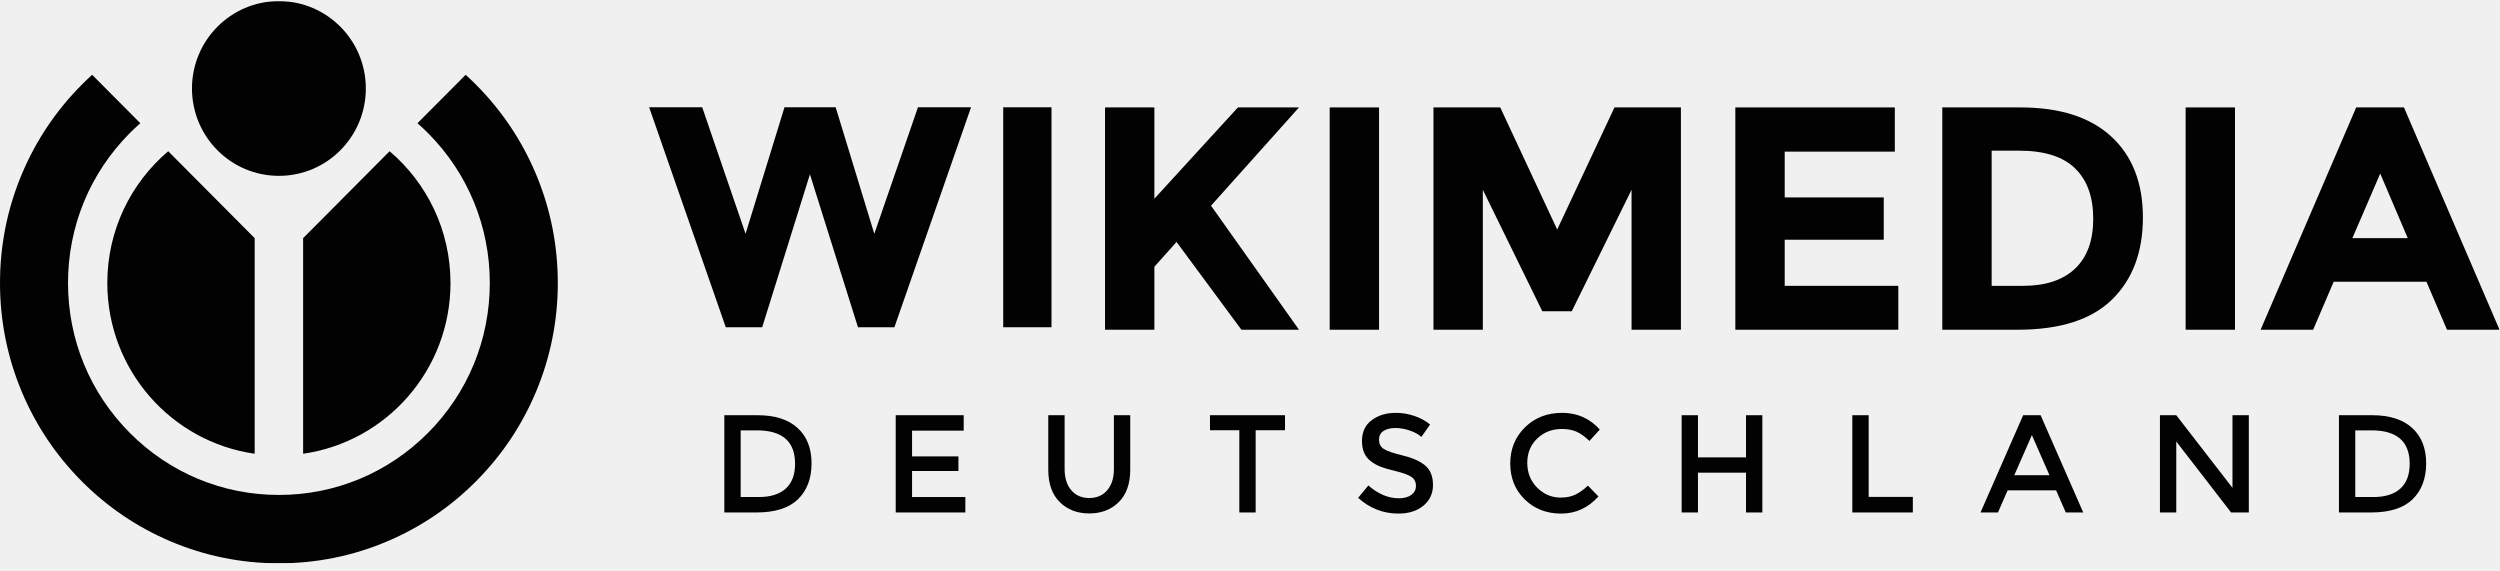
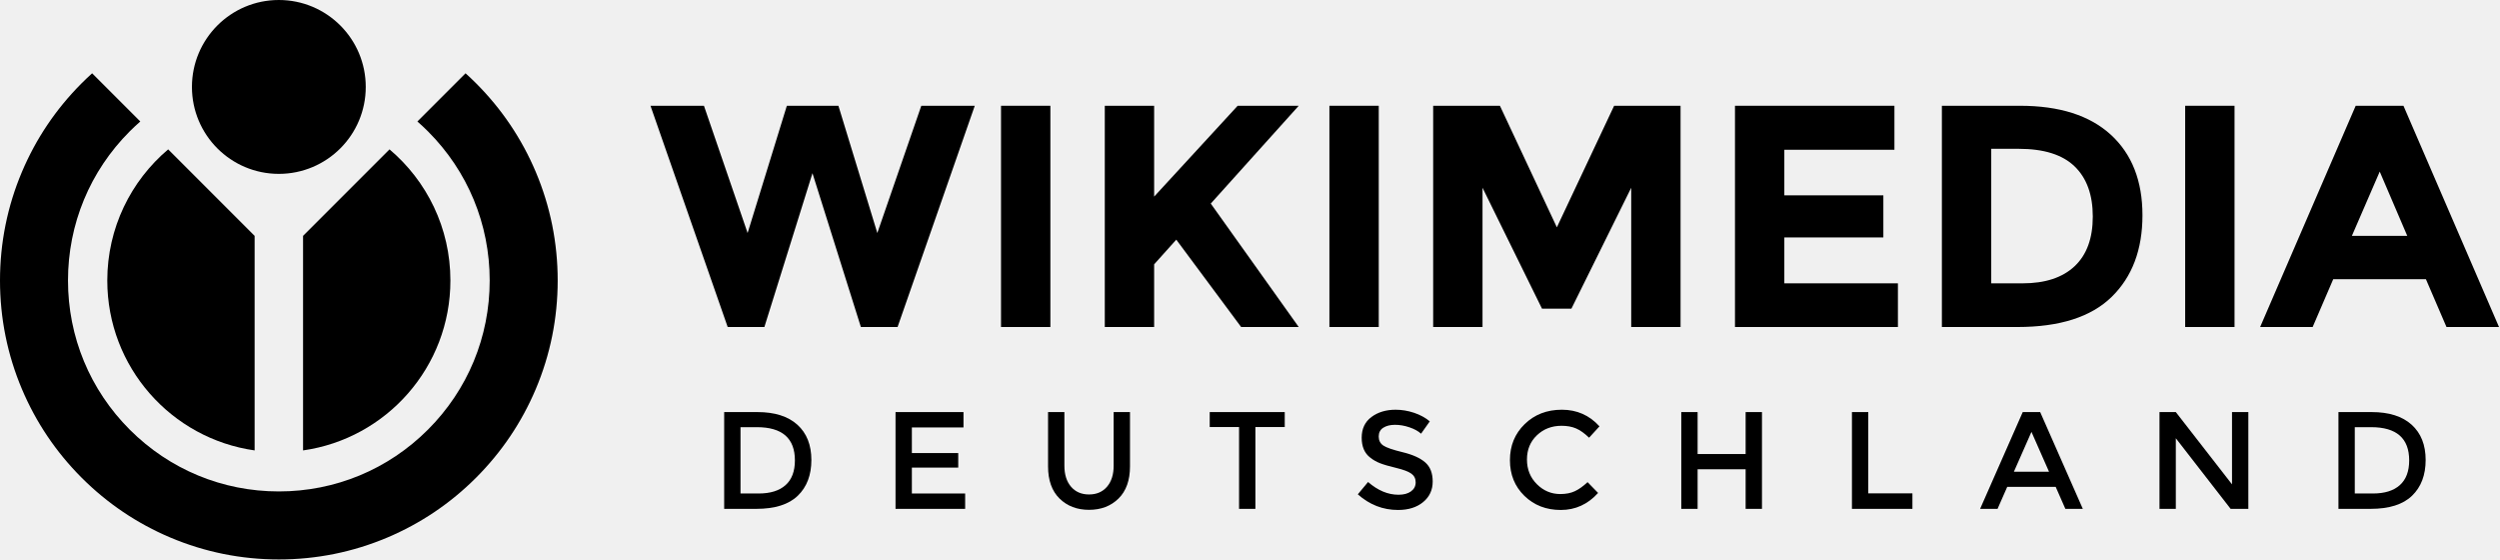
- <svg xmlns="http://www.w3.org/2000/svg" xmlns:xlink="http://www.w3.org/1999/xlink" width="254" height="58" viewBox="0 0 254 58">
-   <defs>
-     <polygon id="a" points="0 57.232 253.951 57.232 253.951 .114 0 .114" />
-   </defs>
-   <g fill="none" fill-rule="evenodd">
-     <polygon fill="#020203" points="75.748 23.754 79.704 10.901 84.905 10.901 88.829 23.754 93.264 10.901 98.657 10.901 90.872 33.249 87.17 33.249 82.289 17.711 77.439 33.249 73.738 33.249 65.953 10.901 71.345 10.901" />
-     <polygon fill="#020203" points="101.927 33.249 106.833 33.249 106.833 10.901 101.927 10.901" />
-     <path fill="#020203" d="M112.27,10.914 L117.285,10.914 L117.285,20.188 L125.772,10.914 L131.977,10.914 L123.04,20.898 C123.811,21.976 125.236,23.984 127.316,26.925 C129.394,29.865 130.949,32.057 131.977,33.5 L126.126,33.5 L119.535,24.582 L117.285,27.102 L117.285,33.5 L112.27,33.5 L112.27,10.914 Z" />
-     <mask id="b" fill="white">
-       <use xlink:href="#a" />
-     </mask>
-     <polygon fill="#020203" points="135.096 33.5 140.111 33.5 140.111 10.914 135.096 10.914" mask="url(#b)" />
-     <polygon fill="#020203" points="165.766 19.283 159.69 31.626 156.7 31.626 150.656 19.283 150.656 33.5 145.64 33.5 145.64 10.914 152.424 10.914 158.211 23.322 164.03 10.914 170.781 10.914 170.781 33.5 165.766 33.5" mask="url(#b)" />
-     <polygon fill="#020203" points="192.514 10.914 192.514 15.405 181.326 15.405 181.326 20.058 191.389 20.058 191.389 24.356 181.326 24.356 181.326 29.041 192.868 29.041 192.868 33.5 176.311 33.5 176.311 10.914" mask="url(#b)" />
-     <path fill="#020203" d="M210.823,27.296 C212.056,26.133 212.672,24.442 212.672,22.223 C212.672,20.005 212.056,18.297 210.823,17.102 C209.59,15.906 207.699,15.308 205.149,15.308 L202.352,15.308 L202.352,29.041 L205.534,29.041 C207.828,29.041 209.59,28.46 210.823,27.296 M214.504,13.87 C216.647,15.842 217.719,18.583 217.719,22.094 C217.719,25.606 216.675,28.385 214.585,30.431 C212.495,32.477 209.307,33.5 205.02,33.5 L197.337,33.5 L197.337,10.914 L205.277,10.914 C209.285,10.914 212.361,11.899 214.504,13.87" mask="url(#b)" />
-     <polygon fill="#020203" points="222.06 33.5 227.075 33.5 227.075 10.914 222.06 10.914" mask="url(#b)" />
-     <path fill="#020203" d="M241.831 17.635L239.002 24.195 244.628 24.195 241.831 17.635zM248.615 33.5L246.525 28.621 237.105 28.621 235.015 33.5 229.678 33.5 239.388 10.914 244.242 10.914 253.951 33.5 248.615 33.5zM80.779 47.119C80.779 44.857 79.49 43.726 76.911 43.726L75.252 43.726 75.252 50.498 77.094 50.498C78.285 50.498 79.197 50.213 79.83 49.642 80.463 49.072 80.779 48.231 80.779 47.119M81.032 43.479C81.979 44.341 82.453 45.541 82.453 47.077 82.453 48.613 81.994 49.829 81.075 50.724 80.156 51.619 78.749 52.067 76.855 52.067L73.592 52.067 73.592 42.186 76.967 42.186C78.73 42.186 80.085 42.617 81.032 43.479" mask="url(#b)" />
-     <polygon fill="#020203" points="97.911 42.185 97.911 43.754 92.665 43.754 92.665 46.37 97.376 46.37 97.376 47.854 92.665 47.854 92.665 50.498 98.08 50.498 98.08 52.067 91.005 52.067 91.005 42.185" mask="url(#b)" />
-     <path fill="#020203" d="M108.84,49.805 C109.29,50.333 109.899,50.597 110.668,50.597 C111.437,50.597 112.047,50.333 112.497,49.805 C112.947,49.277 113.172,48.561 113.172,47.656 L113.172,42.185 L114.832,42.185 L114.832,47.727 C114.832,49.15 114.442,50.246 113.664,51.014 C112.886,51.782 111.887,52.166 110.668,52.166 C109.449,52.166 108.451,51.782 107.672,51.014 C106.894,50.246 106.505,49.15 106.505,47.727 L106.505,42.185 L108.165,42.185 L108.165,47.656 C108.165,48.561 108.39,49.277 108.84,49.805" mask="url(#b)" />
-     <polygon fill="#020203" points="127.575 43.712 127.575 52.067 125.915 52.067 125.915 43.712 122.933 43.712 122.933 42.185 130.557 42.185 130.557 43.712" mask="url(#b)" />
-     <path fill="#020203" d="M141.759 43.486C141.277 43.486 140.881 43.585 140.571 43.783 140.261 43.981 140.107 44.28 140.107 44.68 140.107 45.081 140.261 45.387 140.571 45.599 140.881 45.811 141.539 46.04 142.547 46.285 143.555 46.53 144.315 46.874 144.826 47.317 145.337 47.76 145.592 48.412 145.592 49.275 145.592 50.137 145.269 50.837 144.622 51.374 143.975 51.911 143.126 52.18 142.076 52.18 140.538 52.18 139.174 51.648 137.983 50.582L139.024 49.324C140.018 50.192 141.049 50.625 142.118 50.625 142.653 50.625 143.077 50.51 143.391 50.279 143.705 50.048 143.862 49.741 143.862 49.36 143.862 48.978 143.715 48.681 143.419 48.469 143.124 48.257 142.615 48.064 141.893 47.889 141.171 47.715 140.623 47.555 140.248 47.409 139.873 47.263 139.539 47.072 139.249 46.836 138.667 46.393 138.377 45.715 138.377 44.801 138.377 43.887 138.707 43.182 139.369 42.687 140.03 42.192 140.848 41.945 141.823 41.945 142.451 41.945 143.075 42.049 143.694 42.256 144.312 42.463 144.847 42.756 145.297 43.133L144.411 44.391C144.12 44.127 143.726 43.91 143.23 43.74 142.732 43.571 142.242 43.486 141.759 43.486M158.56 50.554C159.132 50.554 159.625 50.458 160.037 50.264 160.45 50.071 160.881 49.763 161.332 49.338L162.4 50.441C161.36 51.6 160.096 52.18 158.61 52.18 157.123 52.18 155.89 51.699 154.911 50.738 153.931 49.777 153.441 48.561 153.441 47.091 153.441 45.621 153.94 44.395 154.939 43.415 155.937 42.435 157.198 41.945 158.722 41.945 160.246 41.945 161.519 42.511 162.541 43.641L161.486 44.801C161.017 44.348 160.574 44.033 160.157 43.853 159.739 43.674 159.25 43.585 158.687 43.585 157.693 43.585 156.859 43.908 156.183 44.553 155.508 45.199 155.171 46.024 155.171 47.027 155.171 48.031 155.506 48.87 156.176 49.543 156.847 50.217 157.641 50.554 158.56 50.554" mask="url(#b)" />
-     <polygon fill="#020203" points="170.854 52.067 170.854 42.186 172.513 42.186 172.513 46.469 177.394 46.469 177.394 42.186 179.054 42.186 179.054 52.067 177.394 52.067 177.394 48.024 172.513 48.024 172.513 52.067" mask="url(#b)" />
-     <polygon fill="#020203" points="188.196 52.067 188.196 42.186 189.856 42.186 189.856 50.484 194.343 50.484 194.343 52.067" mask="url(#b)" />
-     <path fill="#020203" d="M208.225,48.278 L206.439,44.207 L204.653,48.278 L208.225,48.278 Z M203.978,49.819 L202.993,52.067 L201.221,52.067 L205.553,42.185 L207.325,42.185 L211.657,52.067 L209.885,52.067 L208.9,49.819 L203.978,49.819 Z" mask="url(#b)" />
-     <polygon fill="#020203" points="226.82 42.185 228.48 42.185 228.48 52.067 226.679 52.067 221.109 44.857 221.109 52.067 219.45 52.067 219.45 42.185 221.109 42.185 226.82 49.565" mask="url(#b)" />
-     <path fill="#020203" d="M244.824 47.119C244.824 44.857 243.534 43.726 240.956 43.726L239.296 43.726 239.296 50.498 241.138 50.498C242.329 50.498 243.241 50.213 243.874 49.642 244.507 49.072 244.824 48.231 244.824 47.119M245.077 43.479C246.024 44.341 246.497 45.541 246.497 47.077 246.497 48.613 246.038 49.829 245.119 50.724 244.2 51.619 242.793 52.067 240.899 52.067L237.636 52.067 237.636 42.186 241.012 42.186C242.775 42.186 244.129 42.617 245.077 43.479M30.797 46.1C39.26 44.897 45.77 37.589 45.77 28.752 45.77 23.383 43.367 18.579 39.584 15.365L30.797 24.196 30.797 46.1zM25.875 46.1L25.875 24.196 17.089 15.365C13.306 18.579 10.902 23.383 10.902 28.752 10.902 37.589 17.413 44.897 25.875 46.1" mask="url(#b)" />
-     <path fill="#020203" d="M43.487,13.524 C47.534,17.592 49.763,23 49.763,28.752 C49.763,34.504 47.534,39.912 43.487,43.979 C39.44,48.047 34.06,50.287 28.336,50.287 C22.613,50.287 17.232,48.047 13.186,43.979 C9.139,39.912 6.91,34.504 6.91,28.752 C6.91,23 9.139,17.592 13.186,13.524 C13.533,13.175 13.891,12.841 14.257,12.519 L9.362,7.599 C9.001,7.927 8.646,8.265 8.299,8.614 C5.698,11.228 3.655,14.273 2.228,17.665 C0.749,21.179 -4.7255814e-05,24.909 -4.7255814e-05,28.752 C-4.7255814e-05,32.595 0.749,36.325 2.228,39.839 C3.655,43.23 5.698,46.276 8.299,48.89 C10.901,51.505 13.931,53.558 17.306,54.992 C20.801,56.479 24.512,57.232 28.336,57.232 C32.16,57.232 35.871,56.479 39.367,54.992 C42.742,53.558 45.772,51.505 48.373,48.89 C50.974,46.276 53.017,43.23 54.445,39.839 C55.923,36.325 56.673,32.595 56.673,28.752 C56.673,24.909 55.923,21.179 54.445,17.665 C53.017,14.273 50.974,11.228 48.373,8.614 C48.027,8.265 47.672,7.927 47.31,7.599 L42.415,12.519 C42.782,12.841 43.14,13.175 43.487,13.524" mask="url(#b)" />
-     <path fill="#020203" d="M28.336,0.114 C33.214,0.114 37.168,4.088 37.168,8.99 C37.168,13.893 33.214,17.867 28.336,17.867 C23.459,17.867 19.505,13.893 19.505,8.99 C19.505,4.088 23.459,0.114 28.336,0.114" mask="url(#b)" />
+ <svg xmlns="http://www.w3.org/2000/svg" version="1.1" id="Layer_1" x="0px" y="0px" width="1074.794px" height="240.519px" viewBox="0 0 1074.794 240.519" enable-background="new 0 0 1074.794 240.519" xml:space="preserve">
+   <g>
+     <path d="M321.54,100.175l16.872-54.699h22.179l16.736,54.699l18.913-54.699h22.996l-33.2,95.11h-15.784l-20.818-66.128   l-20.682,66.128h-15.784l-33.2-95.11h22.995L321.54,100.175z" />
+     <path d="M430.529,45.477h21.227v95.11h-21.227V45.477z" />
+     <path d="M475.157,45.477h21.227v39.051l35.921-39.051h26.261l-37.827,42.044c3.265,4.537,9.297,12.994,18.097,25.376   c8.797,12.382,15.375,21.613,19.73,27.689h-24.765l-27.894-37.554l-9.524,10.613v26.941h-21.227V45.477z" />
+     <path d="M571.763,45.477h21.226v95.11h-21.226V45.477z" />
+     <path d="M701.568,80.718l-25.716,51.977h-12.654l-25.581-51.977v59.869h-21.226v-95.11h28.71l24.491,52.25l24.628-52.25h28.574   v95.11h-21.227V80.718z" />
+     <path d="M814.775,45.477V64.39h-47.352v19.594h42.589v18.097h-42.589v19.729h48.849v18.777h-70.074v-95.11H814.775z" />
+     <path d="M907.843,57.927c9.069,8.3,13.606,19.844,13.606,34.629c0,14.787-4.422,26.488-13.267,35.105   c-8.844,8.619-22.338,12.926-40.479,12.926h-32.52v-95.11h33.608C885.753,45.477,898.771,49.626,907.843,57.927z M892.263,114.462   c5.216-4.898,7.824-12.019,7.824-21.363c0-9.342-2.608-16.532-7.824-21.566c-5.217-5.035-13.222-7.552-24.016-7.552H856.41v57.828   h13.471C879.586,121.81,887.046,119.36,892.263,114.462z" />
+     <path d="M939.819,45.477h21.226v95.11h-21.226V45.477z" />
+     <path d="M1052.208,140.587l-8.845-20.546h-39.867l-8.845,20.546h-22.587l41.093-95.11h20.546l41.092,95.11H1052.208z    M1023.498,73.778l-11.974,27.622h23.812L1023.498,73.778z" />
  </g>
+   <g>
+     <path d="M342.952,182.605c4.008,3.632,6.012,8.682,6.012,15.15s-1.945,11.589-5.833,15.358c-3.89,3.771-9.843,5.655-17.859,5.655   h-13.811v-41.61h14.287C333.209,177.159,338.943,178.975,342.952,182.605z M341.881,197.935c0-9.524-5.458-14.287-16.371-14.287   h-7.024v28.515h7.798c5.04,0,8.899-1.2,11.578-3.602S341.881,202.617,341.881,197.935z" />
+     <path d="M414.387,177.159v6.607h-22.204v11.013h19.942v6.251h-19.942v11.132h22.918v6.607h-29.943v-41.61H414.387z" />
+     <path d="M460.641,209.245c1.905,2.223,4.484,3.333,7.739,3.333c3.253,0,5.833-1.11,7.739-3.333   c1.905-2.223,2.857-5.239,2.857-9.049v-23.037H486v23.335c0,5.993-1.647,10.606-4.941,13.841   c-3.294,3.234-7.521,4.852-12.679,4.852c-5.16,0-9.386-1.617-12.68-4.852c-3.295-3.234-4.941-7.848-4.941-13.841v-23.335h7.024   v23.037C457.783,204.006,458.735,207.022,460.641,209.245z" />
+     <path d="M539.932,183.588v35.182h-7.024v-35.182h-12.62v-6.429h32.265v6.429H539.932z" />
+     <path d="M599.966,182.636c-2.044,0-3.72,0.416-5.029,1.25c-1.311,0.833-1.965,2.094-1.965,3.78s0.654,2.976,1.965,3.869   c1.31,0.893,4.097,1.855,8.363,2.887c4.266,1.033,7.48,2.481,9.644,4.346c2.163,1.866,3.244,4.613,3.244,8.245   c0,3.631-1.369,6.578-4.107,8.84s-6.33,3.394-10.774,3.394c-6.509,0-12.283-2.242-17.323-6.728l4.405-5.298   c4.206,3.652,8.572,5.477,13.097,5.477c2.262,0,4.058-0.485,5.388-1.458c1.329-0.972,1.994-2.263,1.994-3.869   c0-1.607-0.625-2.857-1.876-3.751c-1.25-0.893-3.403-1.706-6.458-2.44c-3.057-0.733-5.379-1.408-6.966-2.024   c-1.587-0.614-2.996-1.418-4.226-2.41c-2.462-1.865-3.691-4.723-3.691-8.572s1.399-6.816,4.197-8.899   c2.798-2.084,6.26-3.126,10.388-3.126c2.658,0,5.298,0.438,7.917,1.31c2.619,0.874,4.882,2.104,6.786,3.691l-3.75,5.298   c-1.23-1.11-2.897-2.024-5-2.738C604.083,182.992,602.01,182.636,599.966,182.636z" />
+     <path d="M671.073,212.4c2.421,0,4.504-0.407,6.251-1.221c1.746-0.813,3.571-2.113,5.477-3.899l4.524,4.644   c-4.405,4.881-9.754,7.322-16.043,7.322c-6.291,0-11.51-2.024-15.656-6.072c-4.147-4.048-6.221-9.168-6.221-15.358   c0-6.191,2.113-11.35,6.34-15.478c4.227-4.127,9.563-6.191,16.013-6.191s11.837,2.382,16.162,7.144l-4.464,4.882   c-1.985-1.905-3.86-3.234-5.626-3.988c-1.767-0.754-3.84-1.132-6.221-1.132c-4.207,0-7.738,1.36-10.596,4.078   c-2.857,2.719-4.286,6.191-4.286,10.418s1.418,7.759,4.256,10.596C663.82,210.981,667.183,212.4,671.073,212.4z" />
+     <path d="M723.101,218.77v-41.61h7.024v18.037h20.656v-18.037h7.024v41.61h-7.024v-17.025h-20.656v17.025H723.101z" />
+     <path d="M796.5,218.77v-41.61h7.024v34.943h18.989v6.667H796.5z" />
+     <path d="M863.292,209.305l-4.167,9.465h-7.501l18.335-41.61h7.501l18.335,41.61h-7.501l-4.167-9.465H863.292z M881.269,202.815   l-7.561-17.144l-7.56,17.144H881.269z" />
+     <path d="M959.966,177.159h7.024v41.61h-7.62l-23.573-30.359v30.359h-7.024v-41.61h7.024l24.169,31.073V177.159z" />
+     <path d="M1037.235,182.605c4.008,3.632,6.012,8.682,6.012,15.15s-1.944,11.589-5.834,15.358c-3.89,3.771-9.843,5.655-17.858,5.655   h-13.811v-41.61h14.287C1027.491,177.159,1033.225,178.975,1037.235,182.605z M1036.163,197.935c0-9.524-5.457-14.287-16.37-14.287   h-7.024v28.515h7.798c5.04,0,8.9-1.2,11.579-3.602S1036.163,202.617,1036.163,197.935z" />
+   </g>
+   <path d="M130.343,193.642c35.817-5.062,63.37-35.837,63.37-73.05c0-22.608-10.172-42.837-26.184-56.372l-37.186,37.186V193.642z" />
+   <path d="M109.512,193.642v-92.236L72.326,64.219c-16.012,13.535-26.184,33.764-26.184,56.372  C46.142,157.805,73.695,188.58,109.512,193.642" />
+   <path d="M184.05,56.469c17.128,17.128,26.561,39.9,26.561,64.123c0,24.222-9.433,46.995-26.561,64.122  c-17.128,17.128-39.9,26.561-64.123,26.561c-24.222,0-46.994-9.433-64.122-26.561c-17.128-17.127-26.561-39.9-26.561-64.122  c0-24.223,9.433-46.995,26.561-64.123c1.47-1.47,2.985-2.879,4.535-4.235L39.623,31.517c-1.53,1.382-3.03,2.806-4.497,4.273  C24.116,46.798,15.471,59.623,9.43,73.906C3.172,88.701,0,104.408,0,120.592c0,16.184,3.172,31.891,9.43,46.685  c6.041,14.283,14.686,27.107,25.696,38.116c11.009,11.01,23.833,19.655,38.116,25.696c14.794,6.258,30.502,9.43,46.685,9.43  c16.184,0,31.891-3.172,46.686-9.43c14.283-6.041,27.107-14.687,38.116-25.696c11.009-11.009,19.655-23.833,25.696-38.116  c6.257-14.794,9.43-30.501,9.43-46.685c0-16.184-3.173-31.891-9.43-46.686c-6.041-14.283-14.687-27.107-25.696-38.116  c-1.467-1.467-2.967-2.891-4.498-4.273l-20.717,20.717C181.065,53.589,182.58,54.999,184.05,56.469" />
+   <path d="M119.927,0c20.643,0,37.377,16.734,37.377,37.377s-16.734,37.377-37.377,37.377S82.55,58.021,82.55,37.377  S99.284,0,119.927,0" />
</svg>
